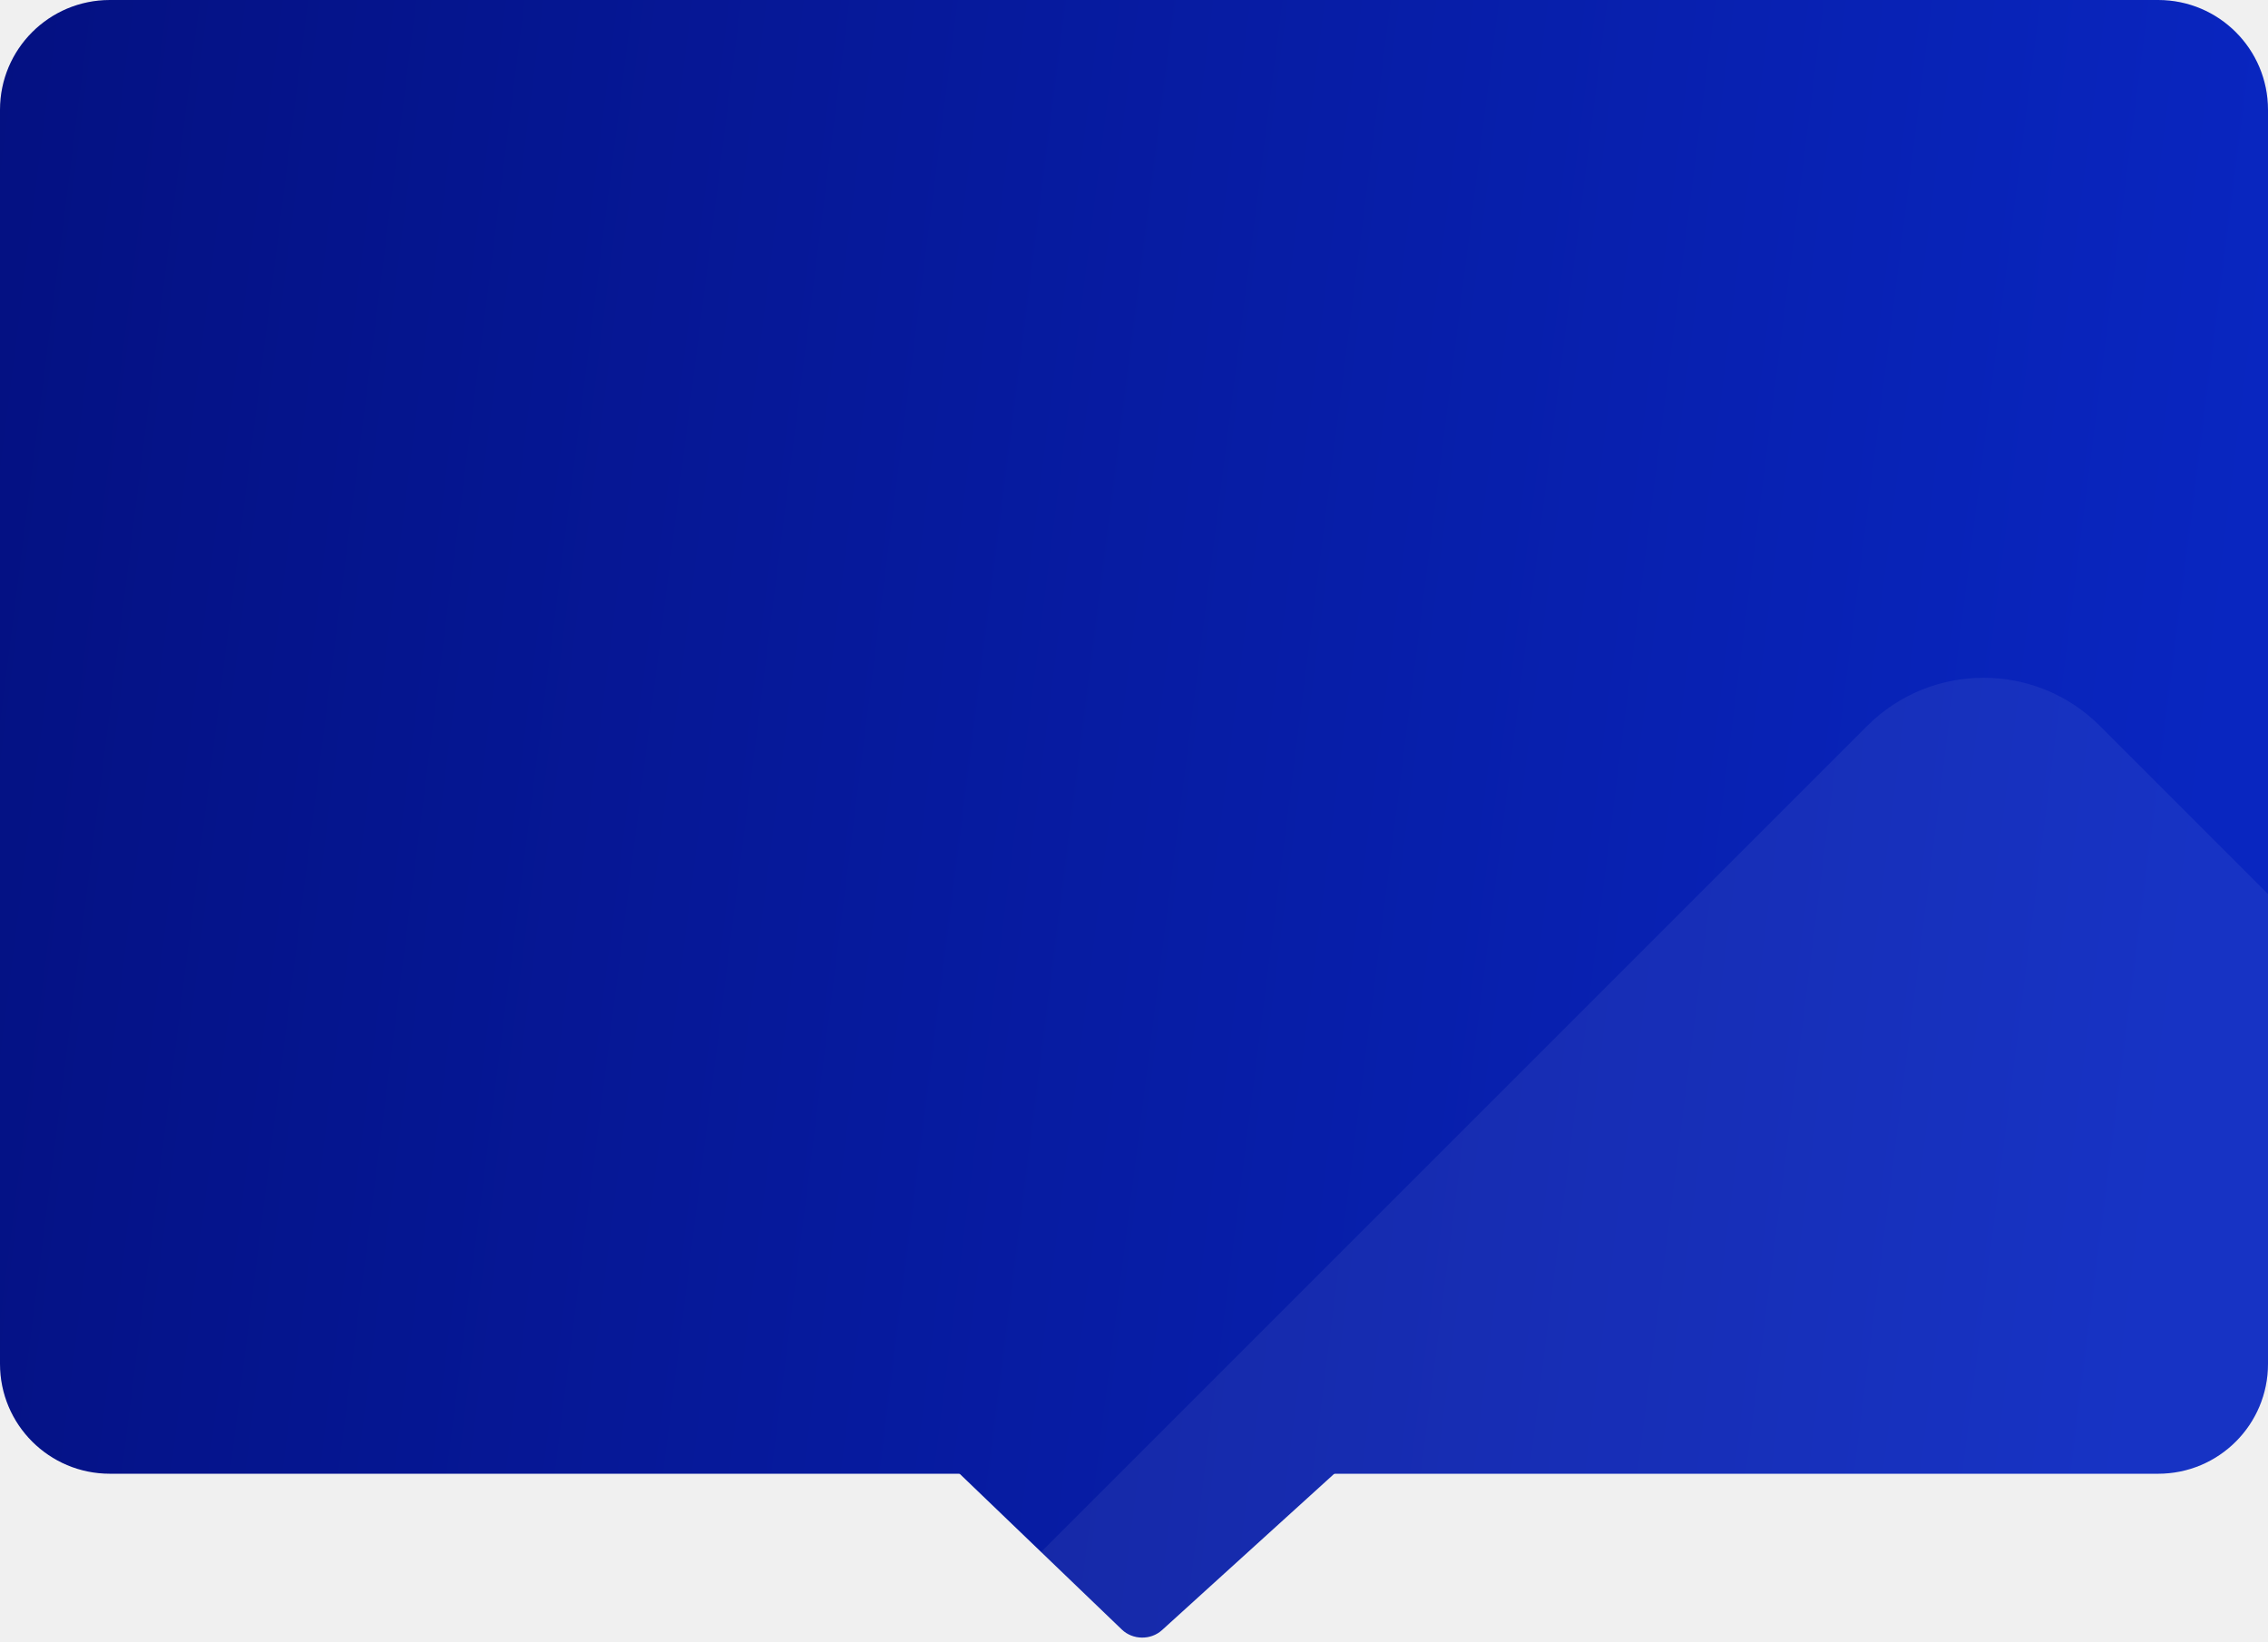
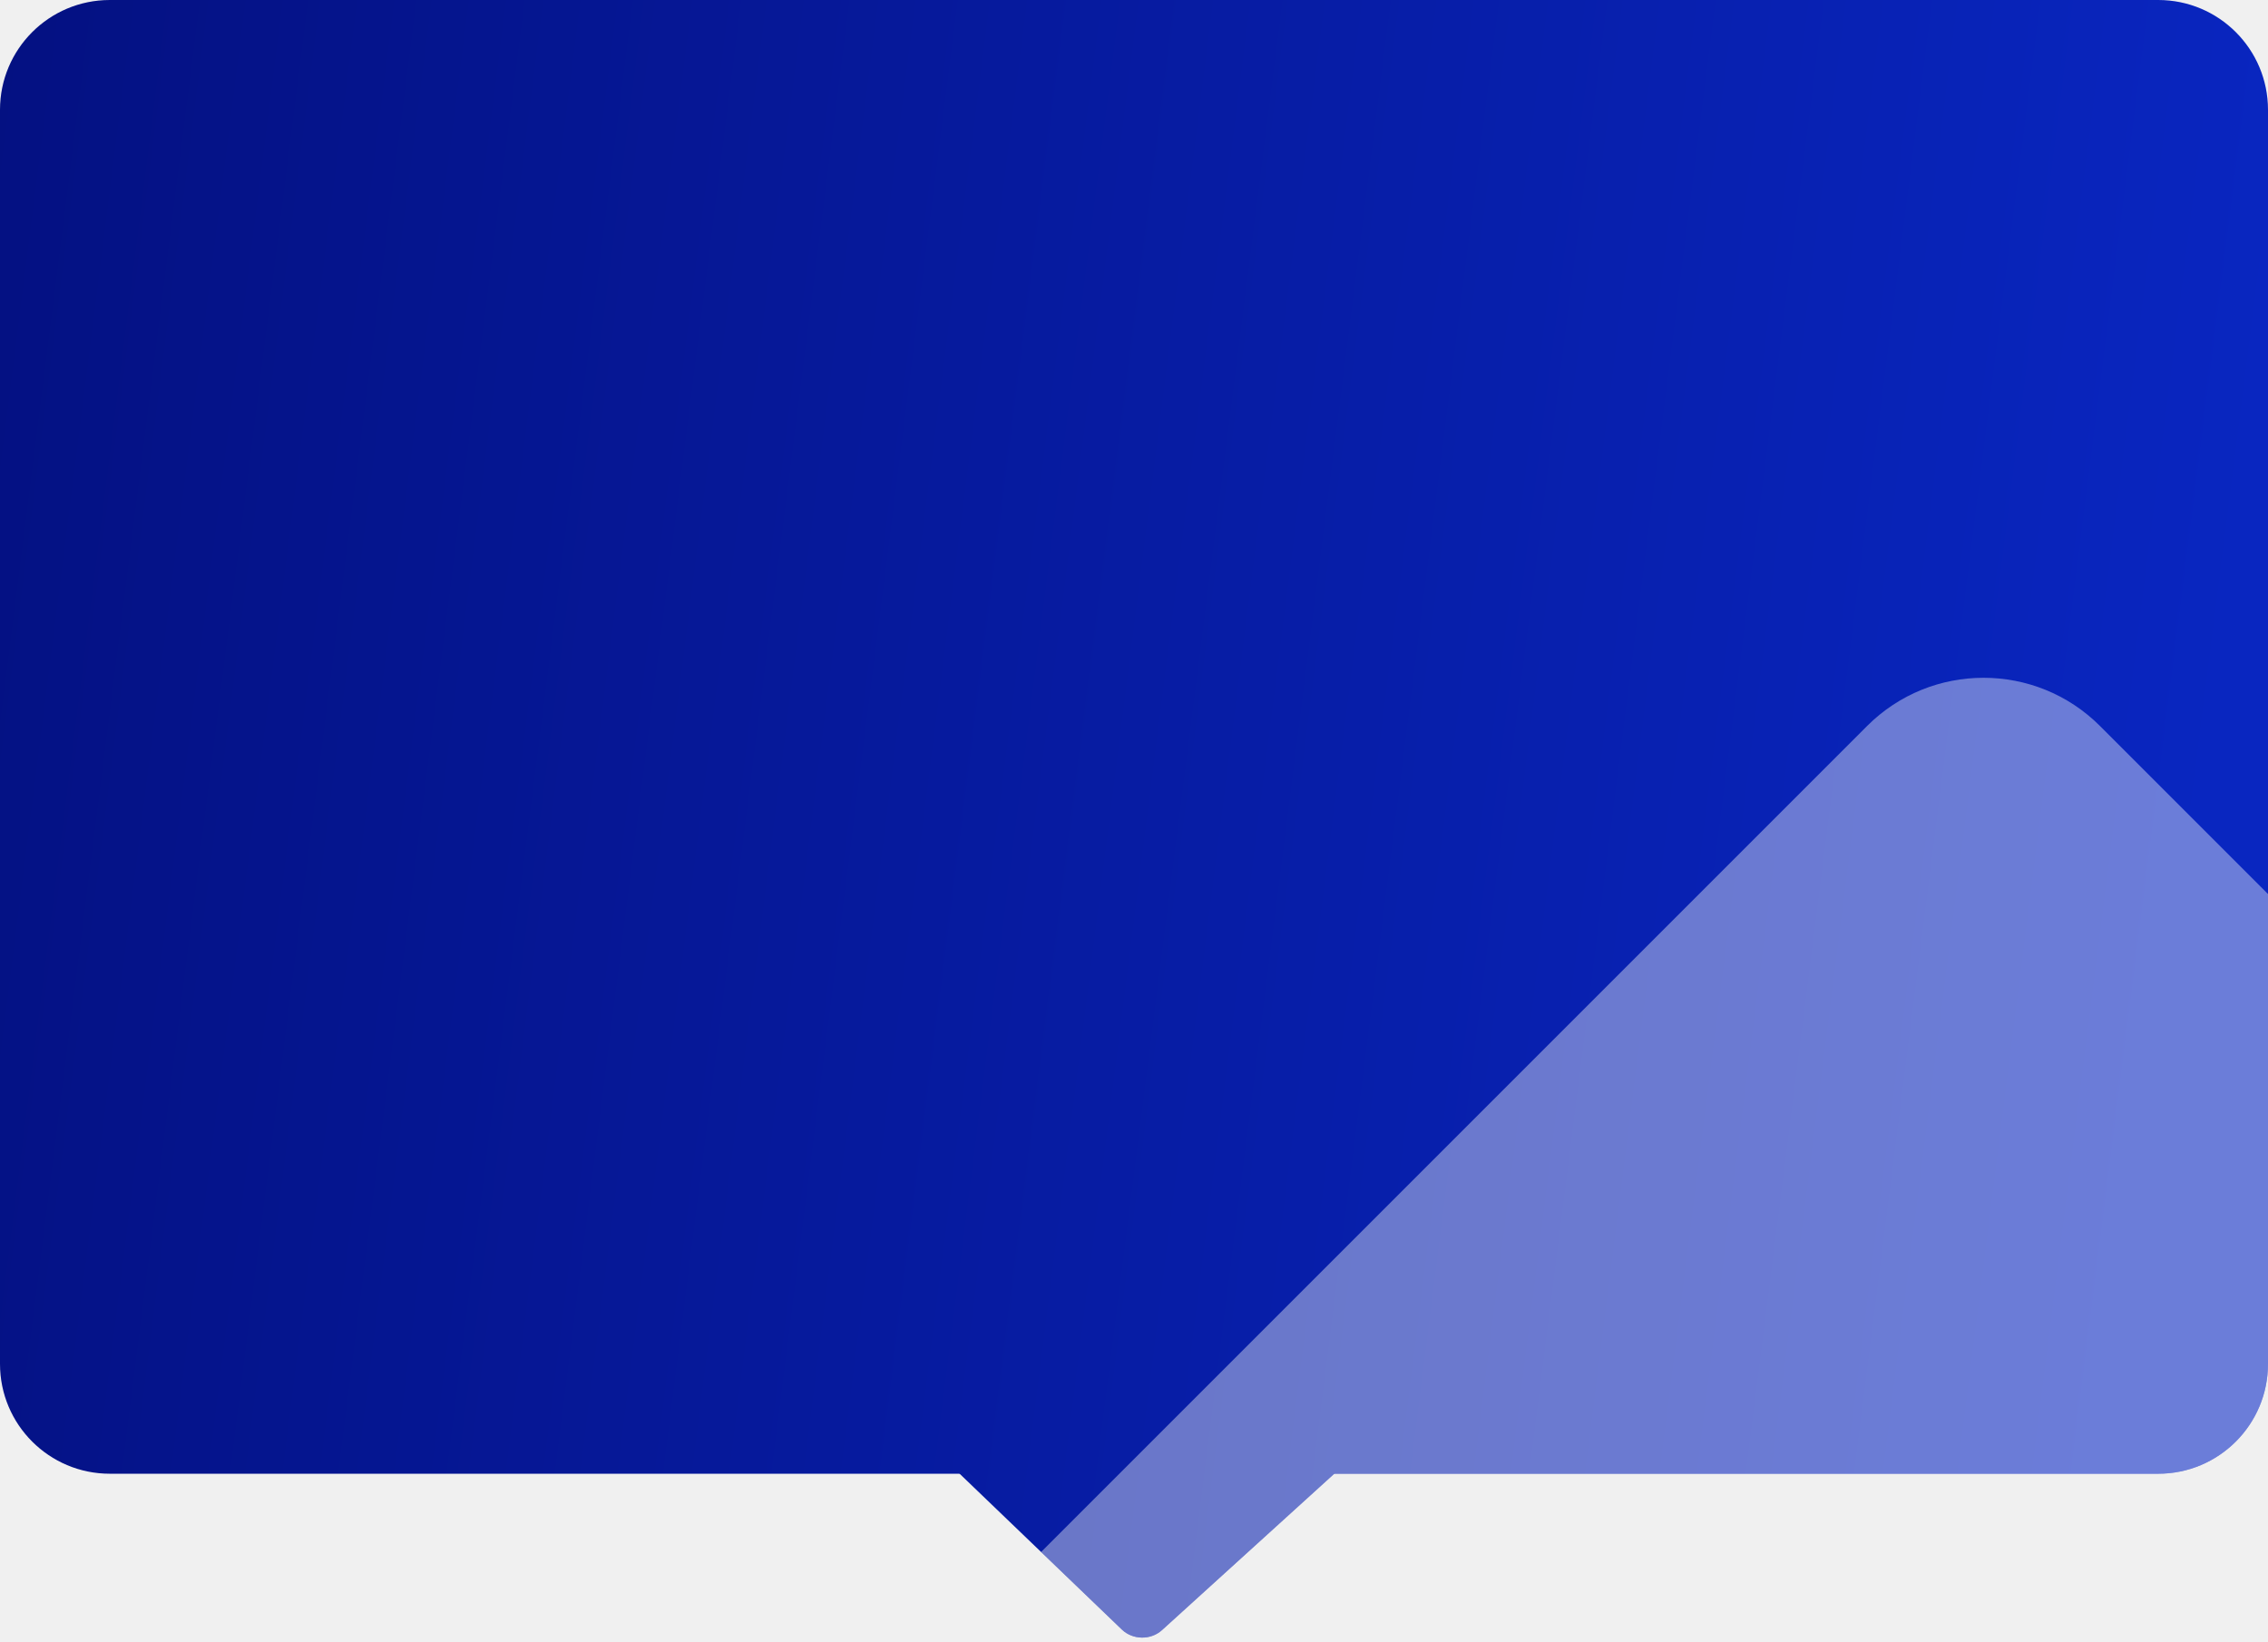
<svg xmlns="http://www.w3.org/2000/svg" width="413" height="299" fill="none">
  <path d="m20,0c-11.05,0 -20,8.95 -20,20l0,228.37c0,11.05 8.95,20 20,20l373,0c11.05,0 20,-8.95 20,-20l0,-228.37c0,-11.05 -8.95,-20 -20,-20l-373,0zl0,0z" fill="url(#paint0_linear_13_334)" id="svg_3" />
  <path d="M150.208 244.803C148.217 242.891 148.26 239.835 150.304 237.979L205.538 187.839C207.583 185.982 210.855 186.029 212.846 187.941L266.927 239.883C268.918 241.796 268.875 244.851 266.831 246.707L211.597 296.848C209.552 298.704 206.28 298.658 204.288 296.745L150.208 244.803Z" fill="url(#paint1_linear_13_334)" />
  <mask id="mask0_13_289" style="mask-type:alpha" maskUnits="userSpaceOnUse" x="0" y="0" width="413" height="300">
    <path d="m20,0c-11.05,0 -20,8.95 -20,20l0,228.37c0,11.05 8.95,20 20,20l373,0c11.05,0 20,-8.95 20,-20l0,-228.37c0,-11.05 -8.95,-20 -20,-20l-373,0zl0,0z" fill="url(#paint0_linear_13_334)" id="svg_3" />
    <path d="M150.208 244.803C148.217 242.891 148.26 239.835 150.304 237.979L205.538 187.839C207.583 185.982 210.855 186.029 212.846 187.941L266.927 239.883C268.918 241.796 268.875 244.851 266.831 246.707L211.597 296.848C209.552 298.704 206.28 298.658 204.288 296.745L150.208 244.803Z" fill="url(#paint1_linear_13_334)" />
  </mask>
  <g mask="url(#mask0_13_289)">
-     <rect opacity="0.06" x="361.2" y="111" width="441.517" height="441.517" rx="30" transform="rotate(45 361.2 111)" fill="white" />
+     <rect opacity="0.4" x="361.2" y="111" width="441.517" height="441.517" rx="30" transform="rotate(45 361.2 111)" fill="white" />
  </g>
  <defs>
    <linearGradient id="paint0_linear_13_334" x1="-50.246" y1="-23.354" x2="416.335" y2="35.722" gradientUnits="userSpaceOnUse">
      <stop offset="0.085" stop-color="#041080" />
      <stop offset="1" stop-color="#0926C0" />
    </linearGradient>
    <linearGradient id="paint1_linear_13_334" x1="-50.246" y1="-23.354" x2="416.335" y2="35.722" gradientUnits="userSpaceOnUse">
      <stop offset="0.085" stop-color="#041080" />
      <stop offset="1" stop-color="#0926C0" />
    </linearGradient>
  </defs>
</svg>
